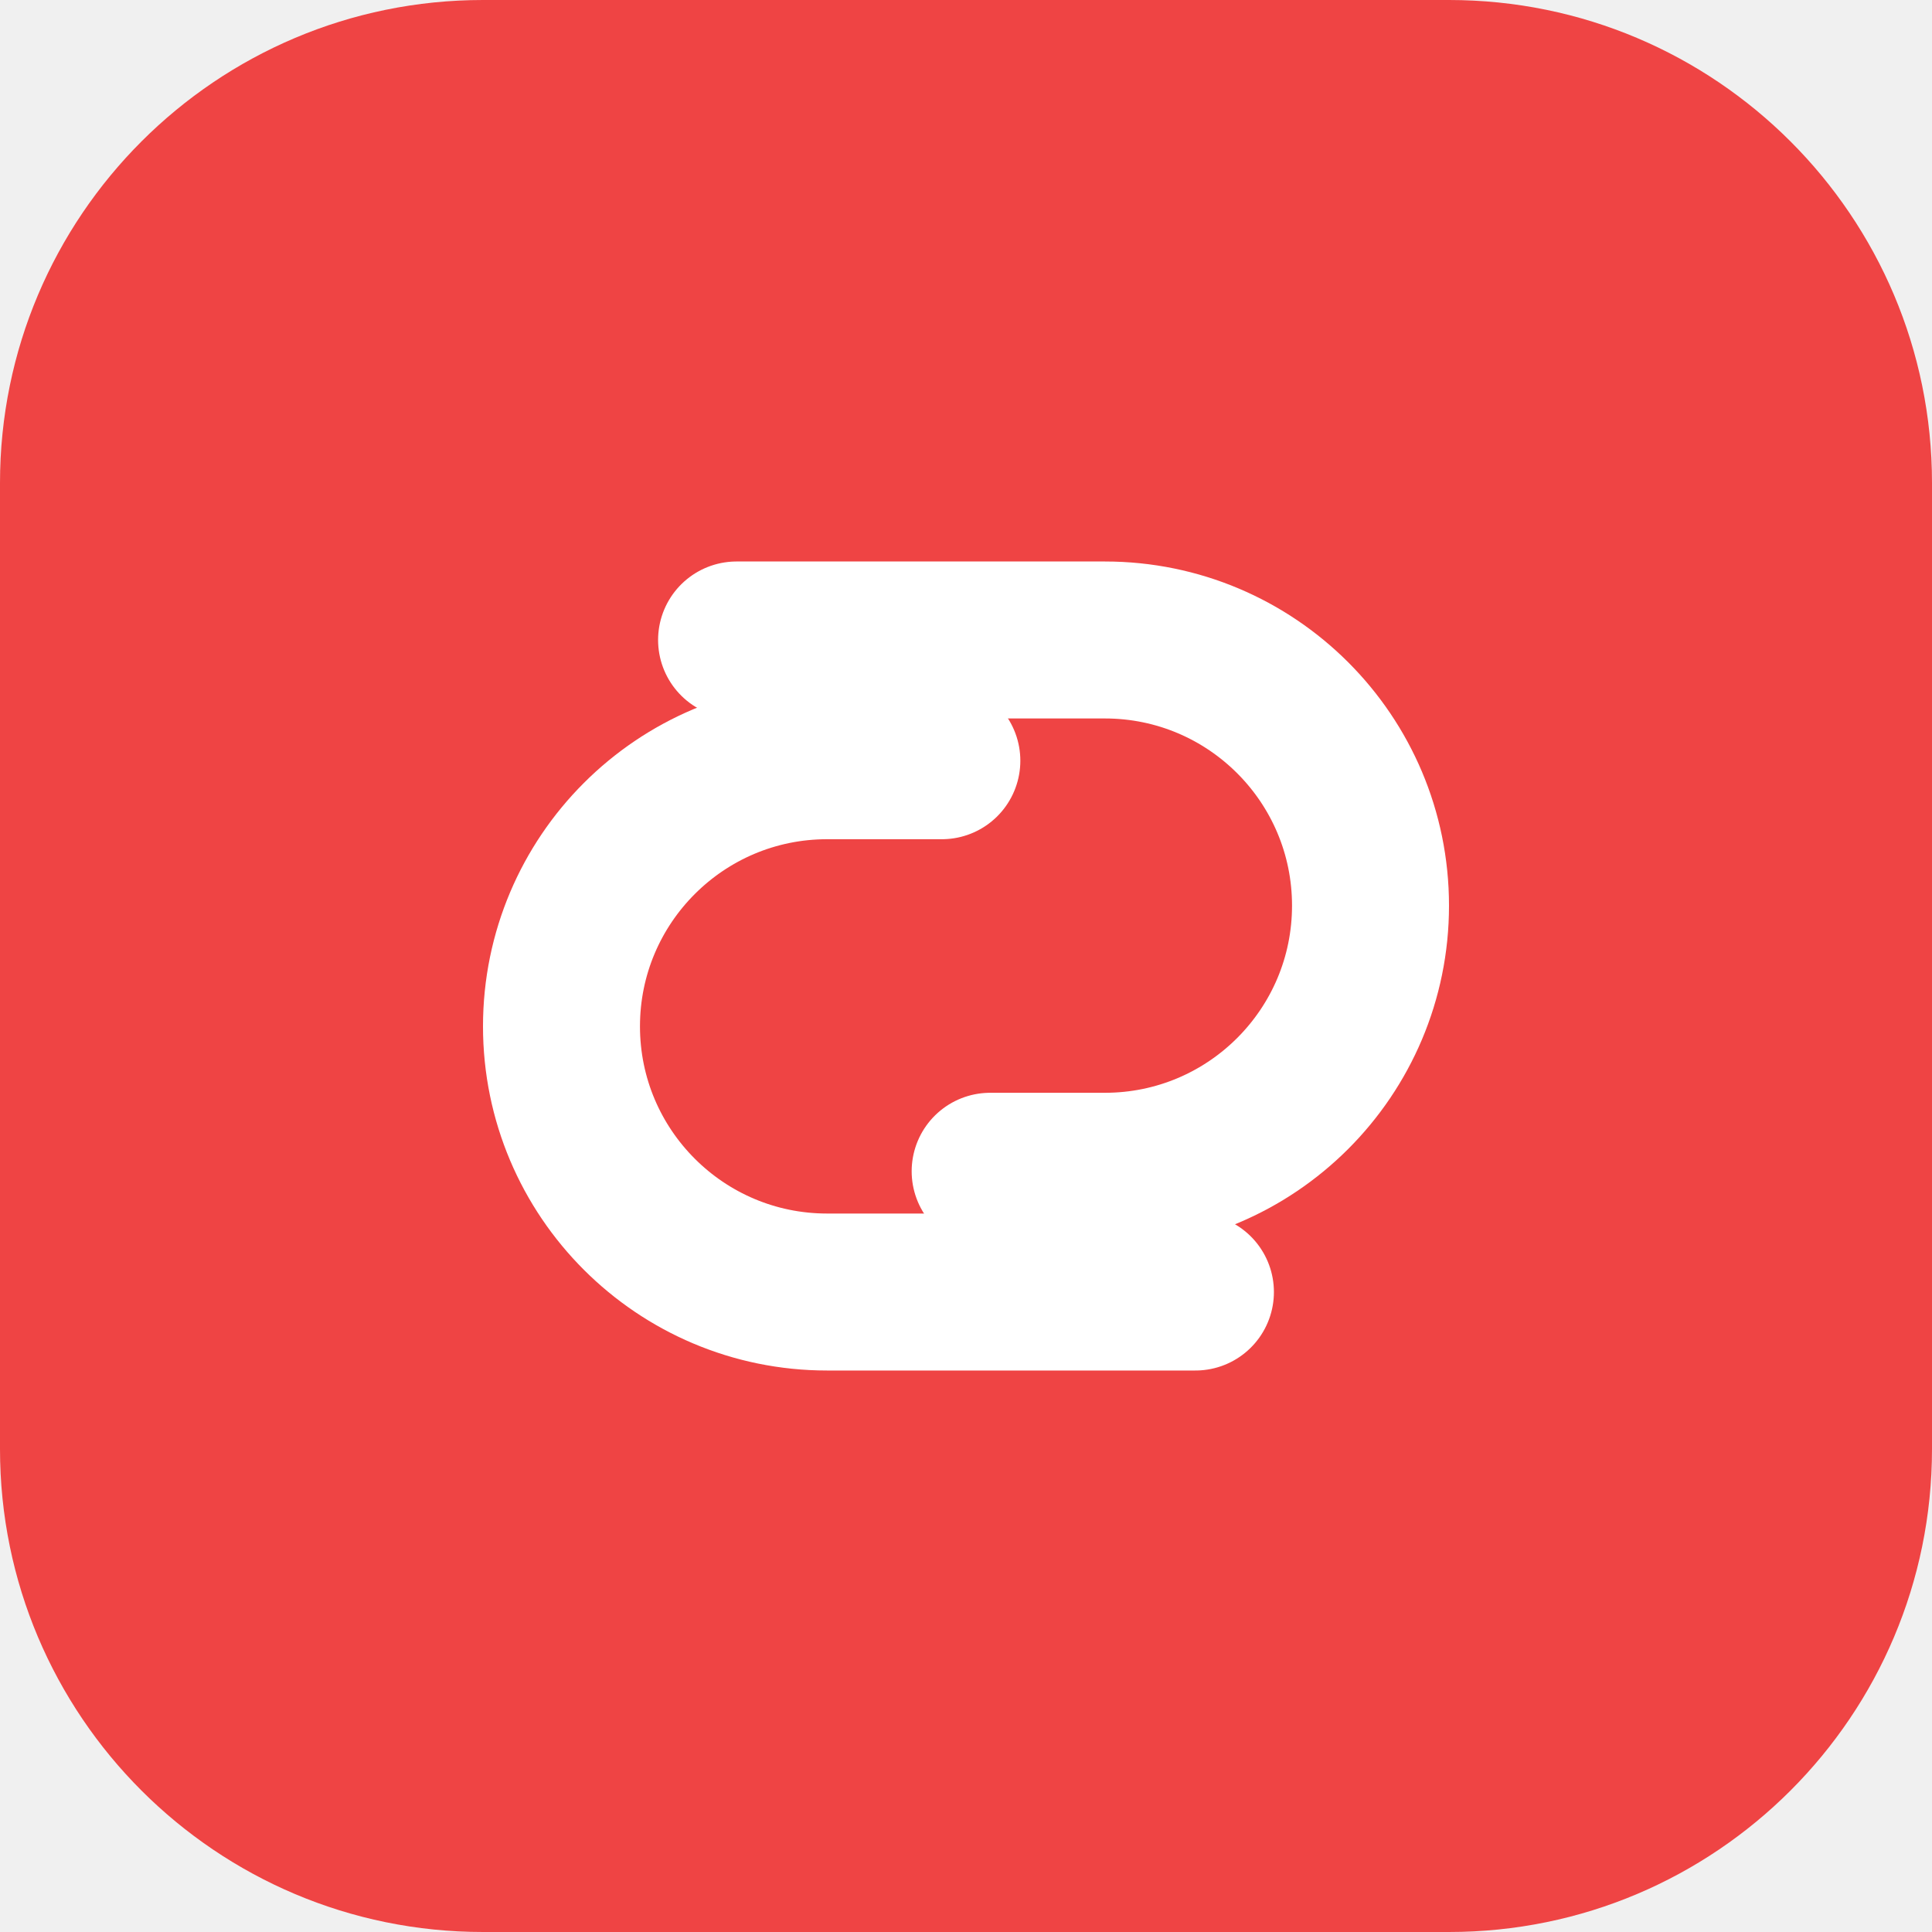
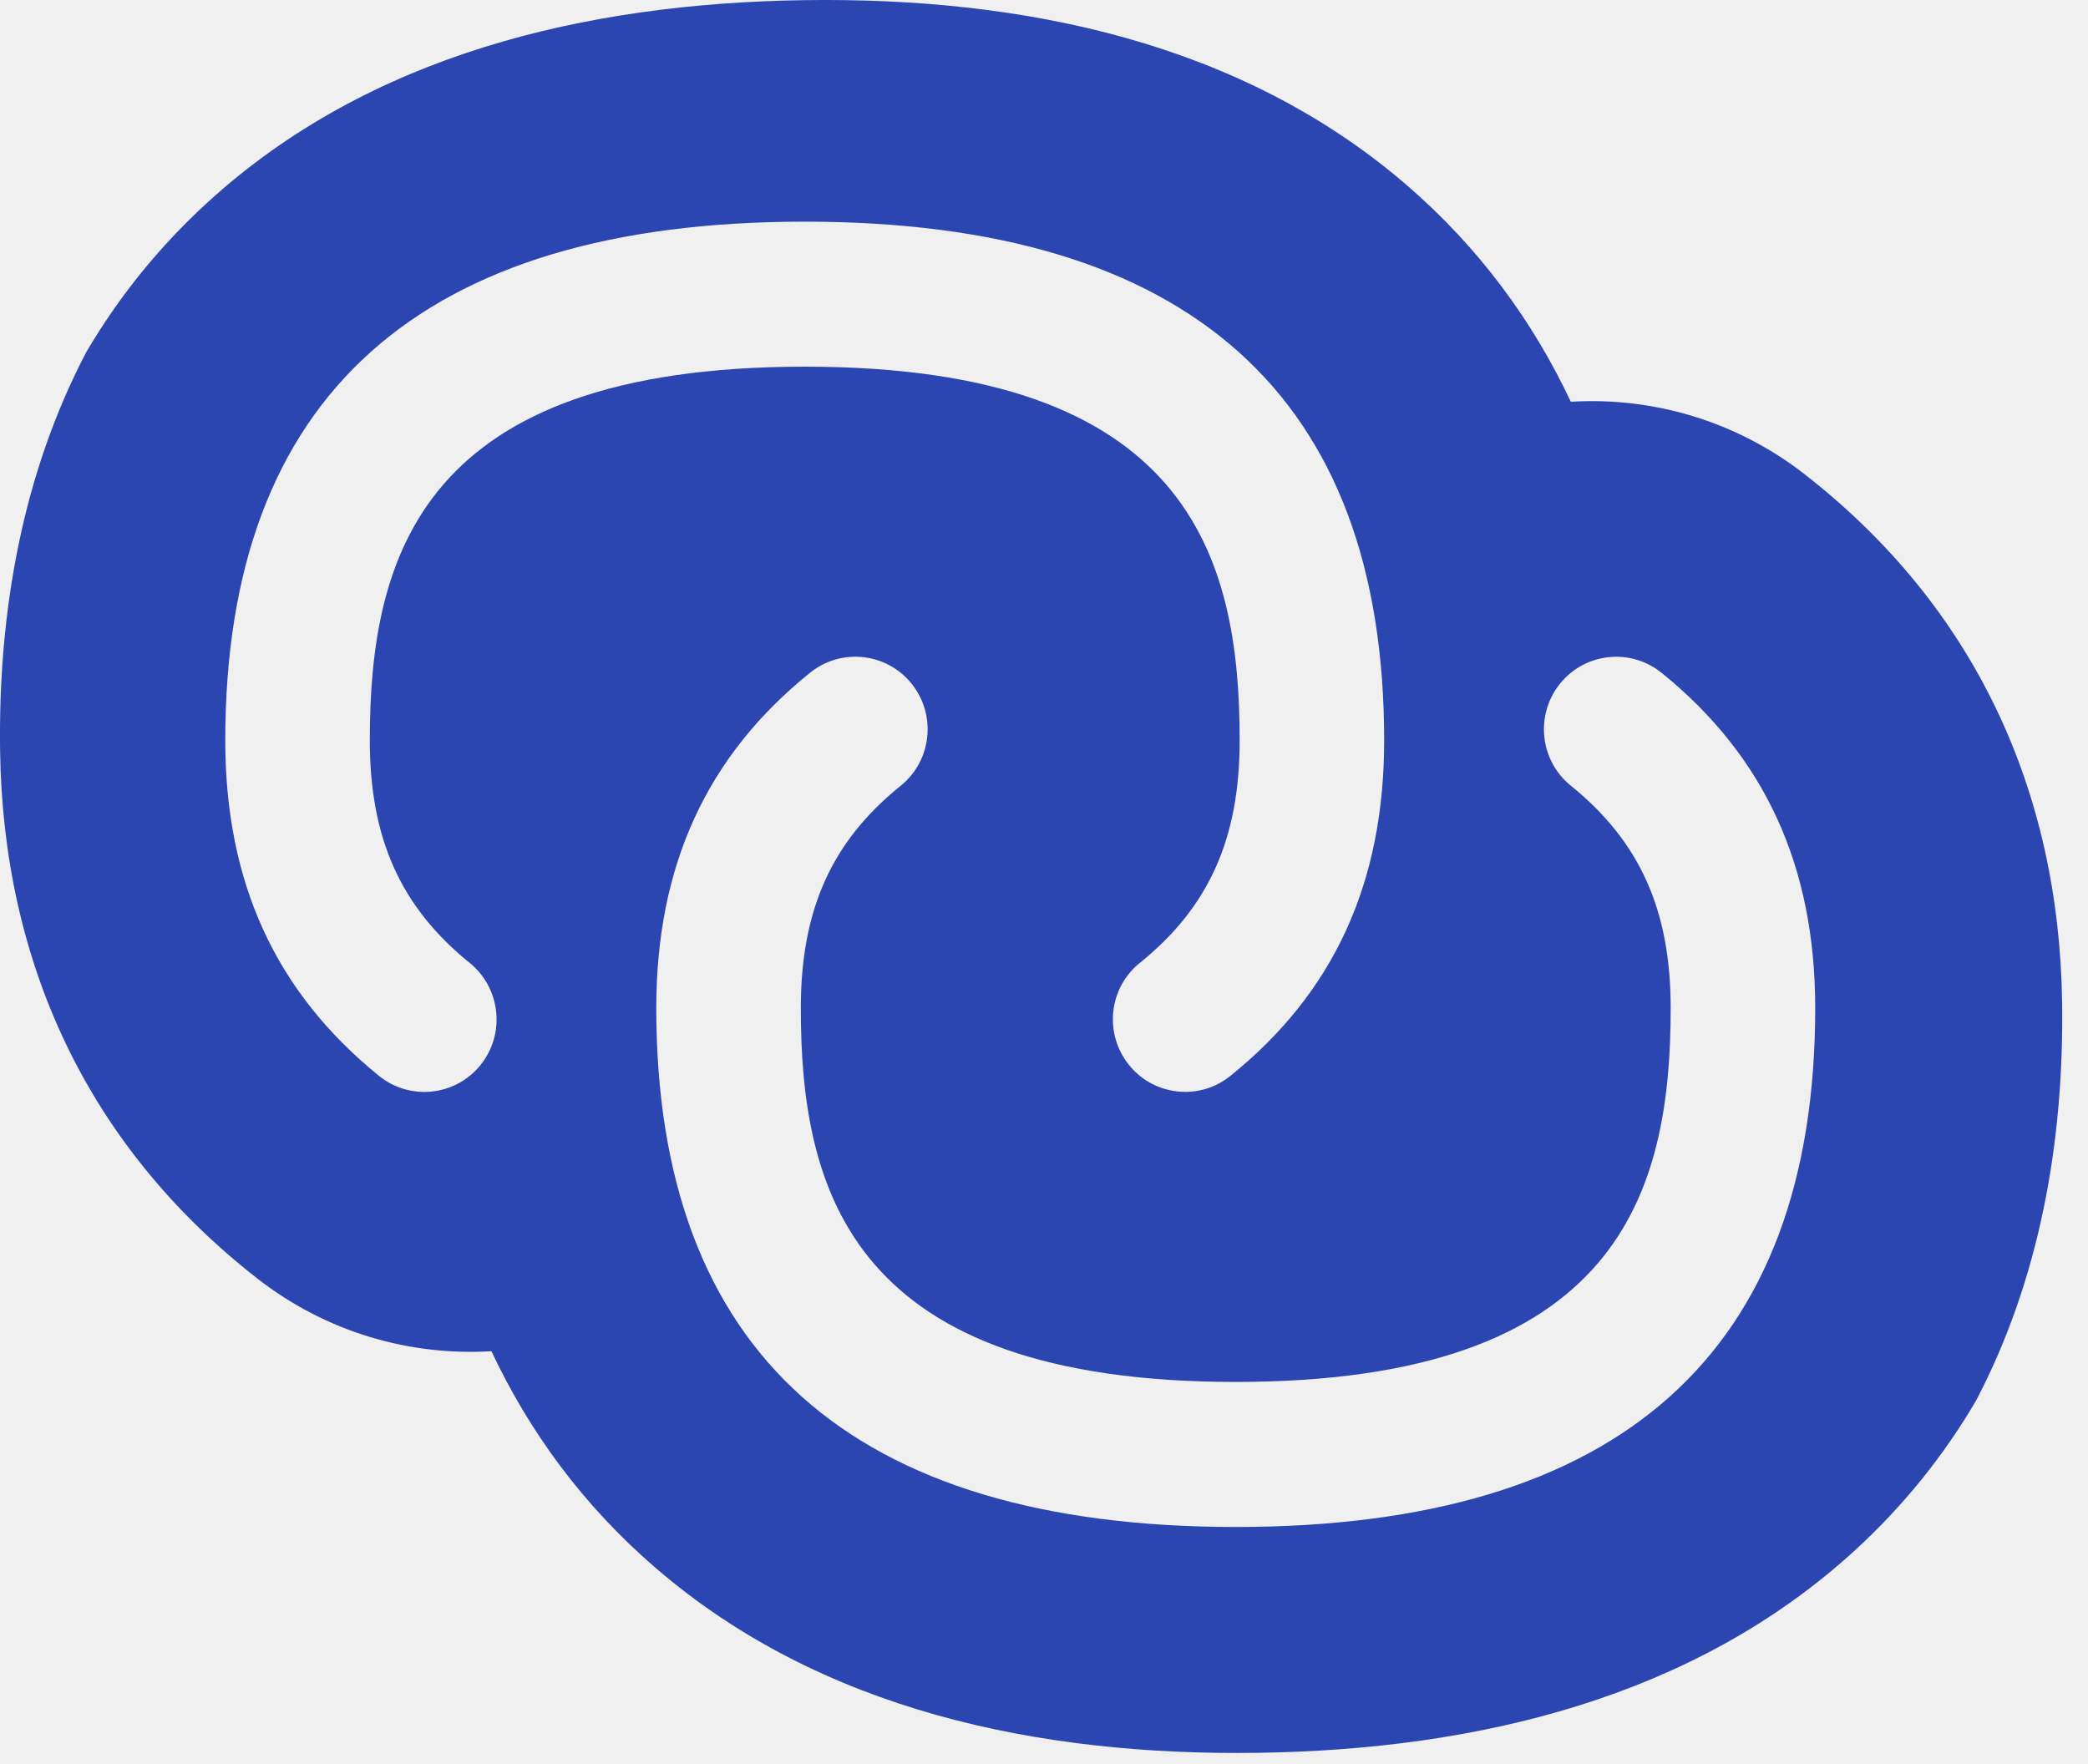
- <svg xmlns="http://www.w3.org/2000/svg" width="32" height="32" viewBox="0 0 32 32" fill="none">
-   <rect width="32" height="32" rx="8" fill="#EF4444" />
-   <path d="M12.2 10.6h6.1a4.4 4.4 0 0 1 0 8.8h-1.9" stroke="#FFFFFF" stroke-width="2.6" stroke-linecap="round" />
-   <path d="M19.8 21.4h-6.1a4.4 4.4 0 0 1 0-8.8h1.9" stroke="#FFFFFF" stroke-width="2.6" stroke-linecap="round" />
+ <svg xmlns="http://www.w3.org/2000/svg" width="45" height="38" viewBox="0 0 45 38" fill="none">
+   <path fill-rule="evenodd" clip-rule="evenodd" d="M38.895 10.222C42.567 13.084 44.376 17.041 44.442 21.599C44.486 24.616 43.953 27.582 42.586 30.188C41.899 31.358 41.032 32.448 39.96 33.427C36.498 36.587 31.852 37.707 27.108 37.775C22.364 37.843 17.688 36.855 14.136 33.796C12.567 32.445 11.409 30.857 10.591 29.12C8.838 29.225 7.042 28.718 5.552 27.558L5.55 27.556C1.878 24.694 0.068 20.736 0.002 16.179C-0.041 13.162 0.492 10.195 1.859 7.589C2.546 6.419 3.413 5.33 4.485 4.351C7.947 1.191 12.592 0.071 17.337 0.003C22.081 -0.065 26.757 0.922 30.309 3.982C31.877 5.333 33.036 6.921 33.854 8.658C35.606 8.553 37.403 9.06 38.893 10.22L38.895 10.222ZM7.97 15.957C7.97 18.069 8.634 19.547 10.123 20.752C10.791 21.293 10.897 22.279 10.357 22.951C9.816 23.623 8.836 23.728 8.167 23.185C5.939 21.38 4.855 19.017 4.855 15.957C4.855 8.538 9.054 4.777 17.342 4.777C25.63 4.777 29.831 8.538 29.831 15.957C29.831 19.027 28.747 21.391 26.516 23.187C26.23 23.418 25.885 23.531 25.543 23.531C25.088 23.531 24.634 23.331 24.328 22.946C23.789 22.273 23.896 21.288 24.568 20.749C26.053 19.552 26.717 18.073 26.717 15.957C26.717 11.973 25.603 7.902 17.344 7.902C9.084 7.902 7.97 11.975 7.97 15.957ZM33.62 14.735C34.16 14.065 35.14 13.957 35.81 14.501V14.499C38.037 16.304 39.121 18.667 39.121 21.727C39.121 29.146 34.921 32.908 26.633 32.908C18.345 32.908 14.144 29.146 14.144 21.727C14.144 18.658 15.229 16.293 17.459 14.498C18.129 13.957 19.11 14.063 19.649 14.738C20.188 15.412 20.08 16.396 19.409 16.936C17.923 18.133 17.259 19.611 17.259 21.727C17.259 25.711 18.373 29.782 26.633 29.782C34.893 29.782 36.006 25.709 36.006 21.727C36.006 19.616 35.343 18.137 33.854 16.932C33.185 16.392 33.08 15.407 33.62 14.735Z" fill="#2C46B1" />
</svg>
